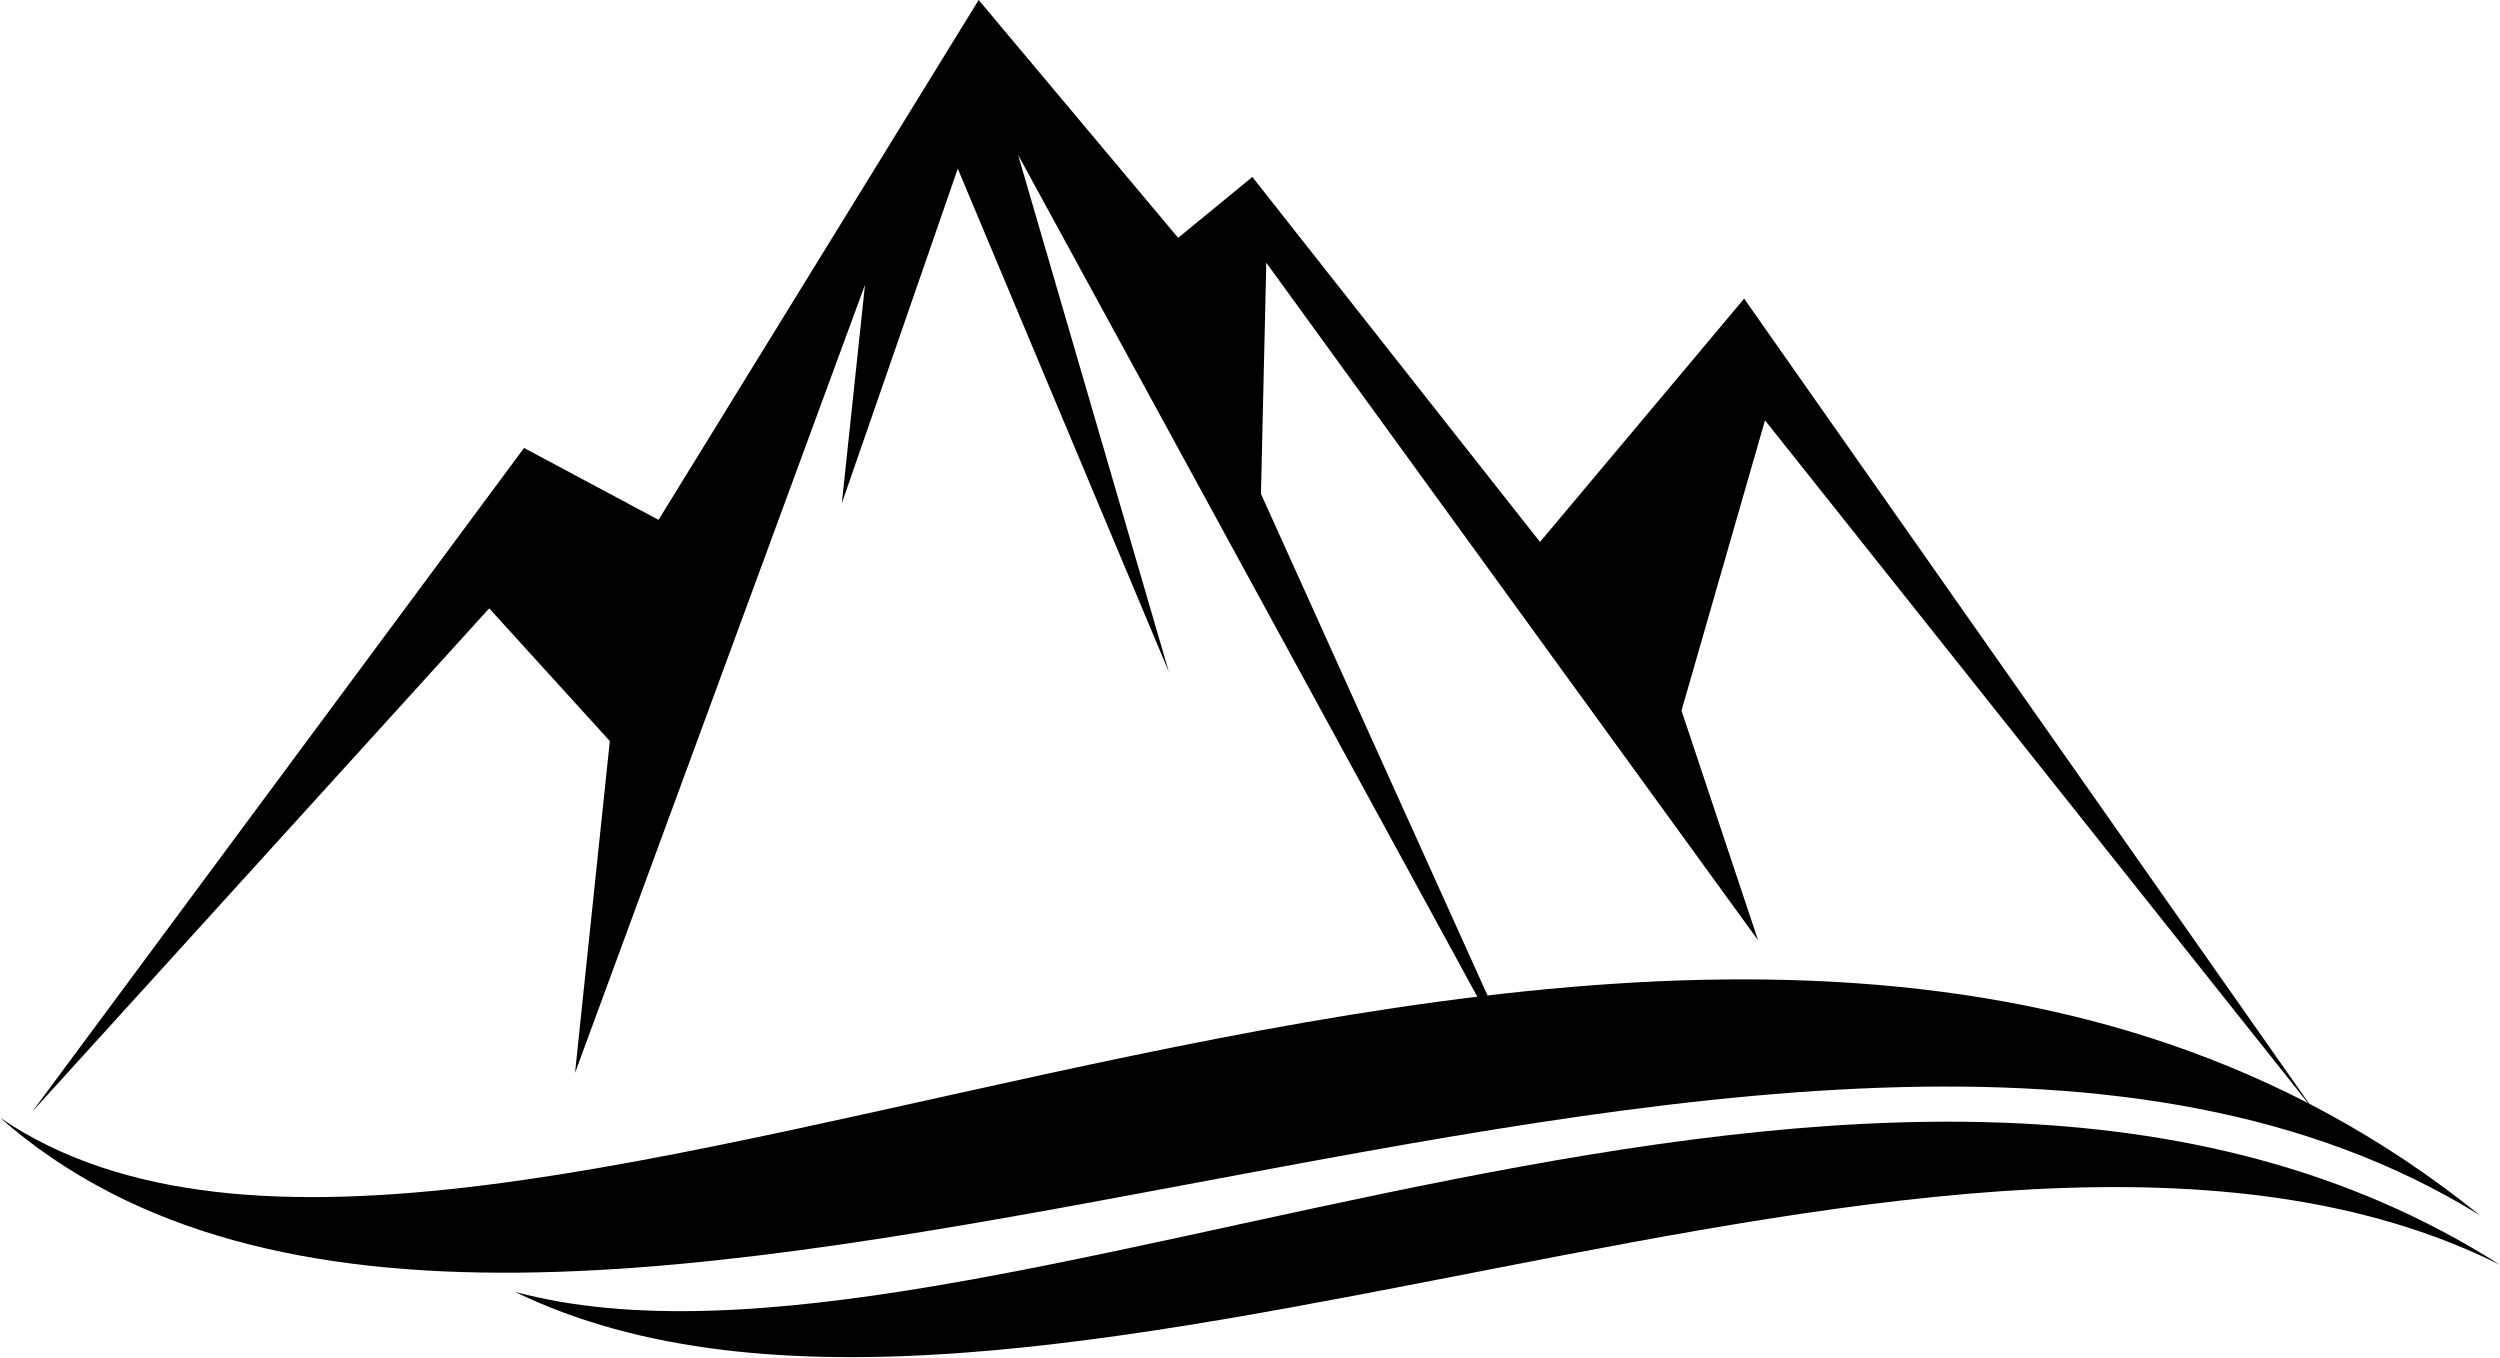
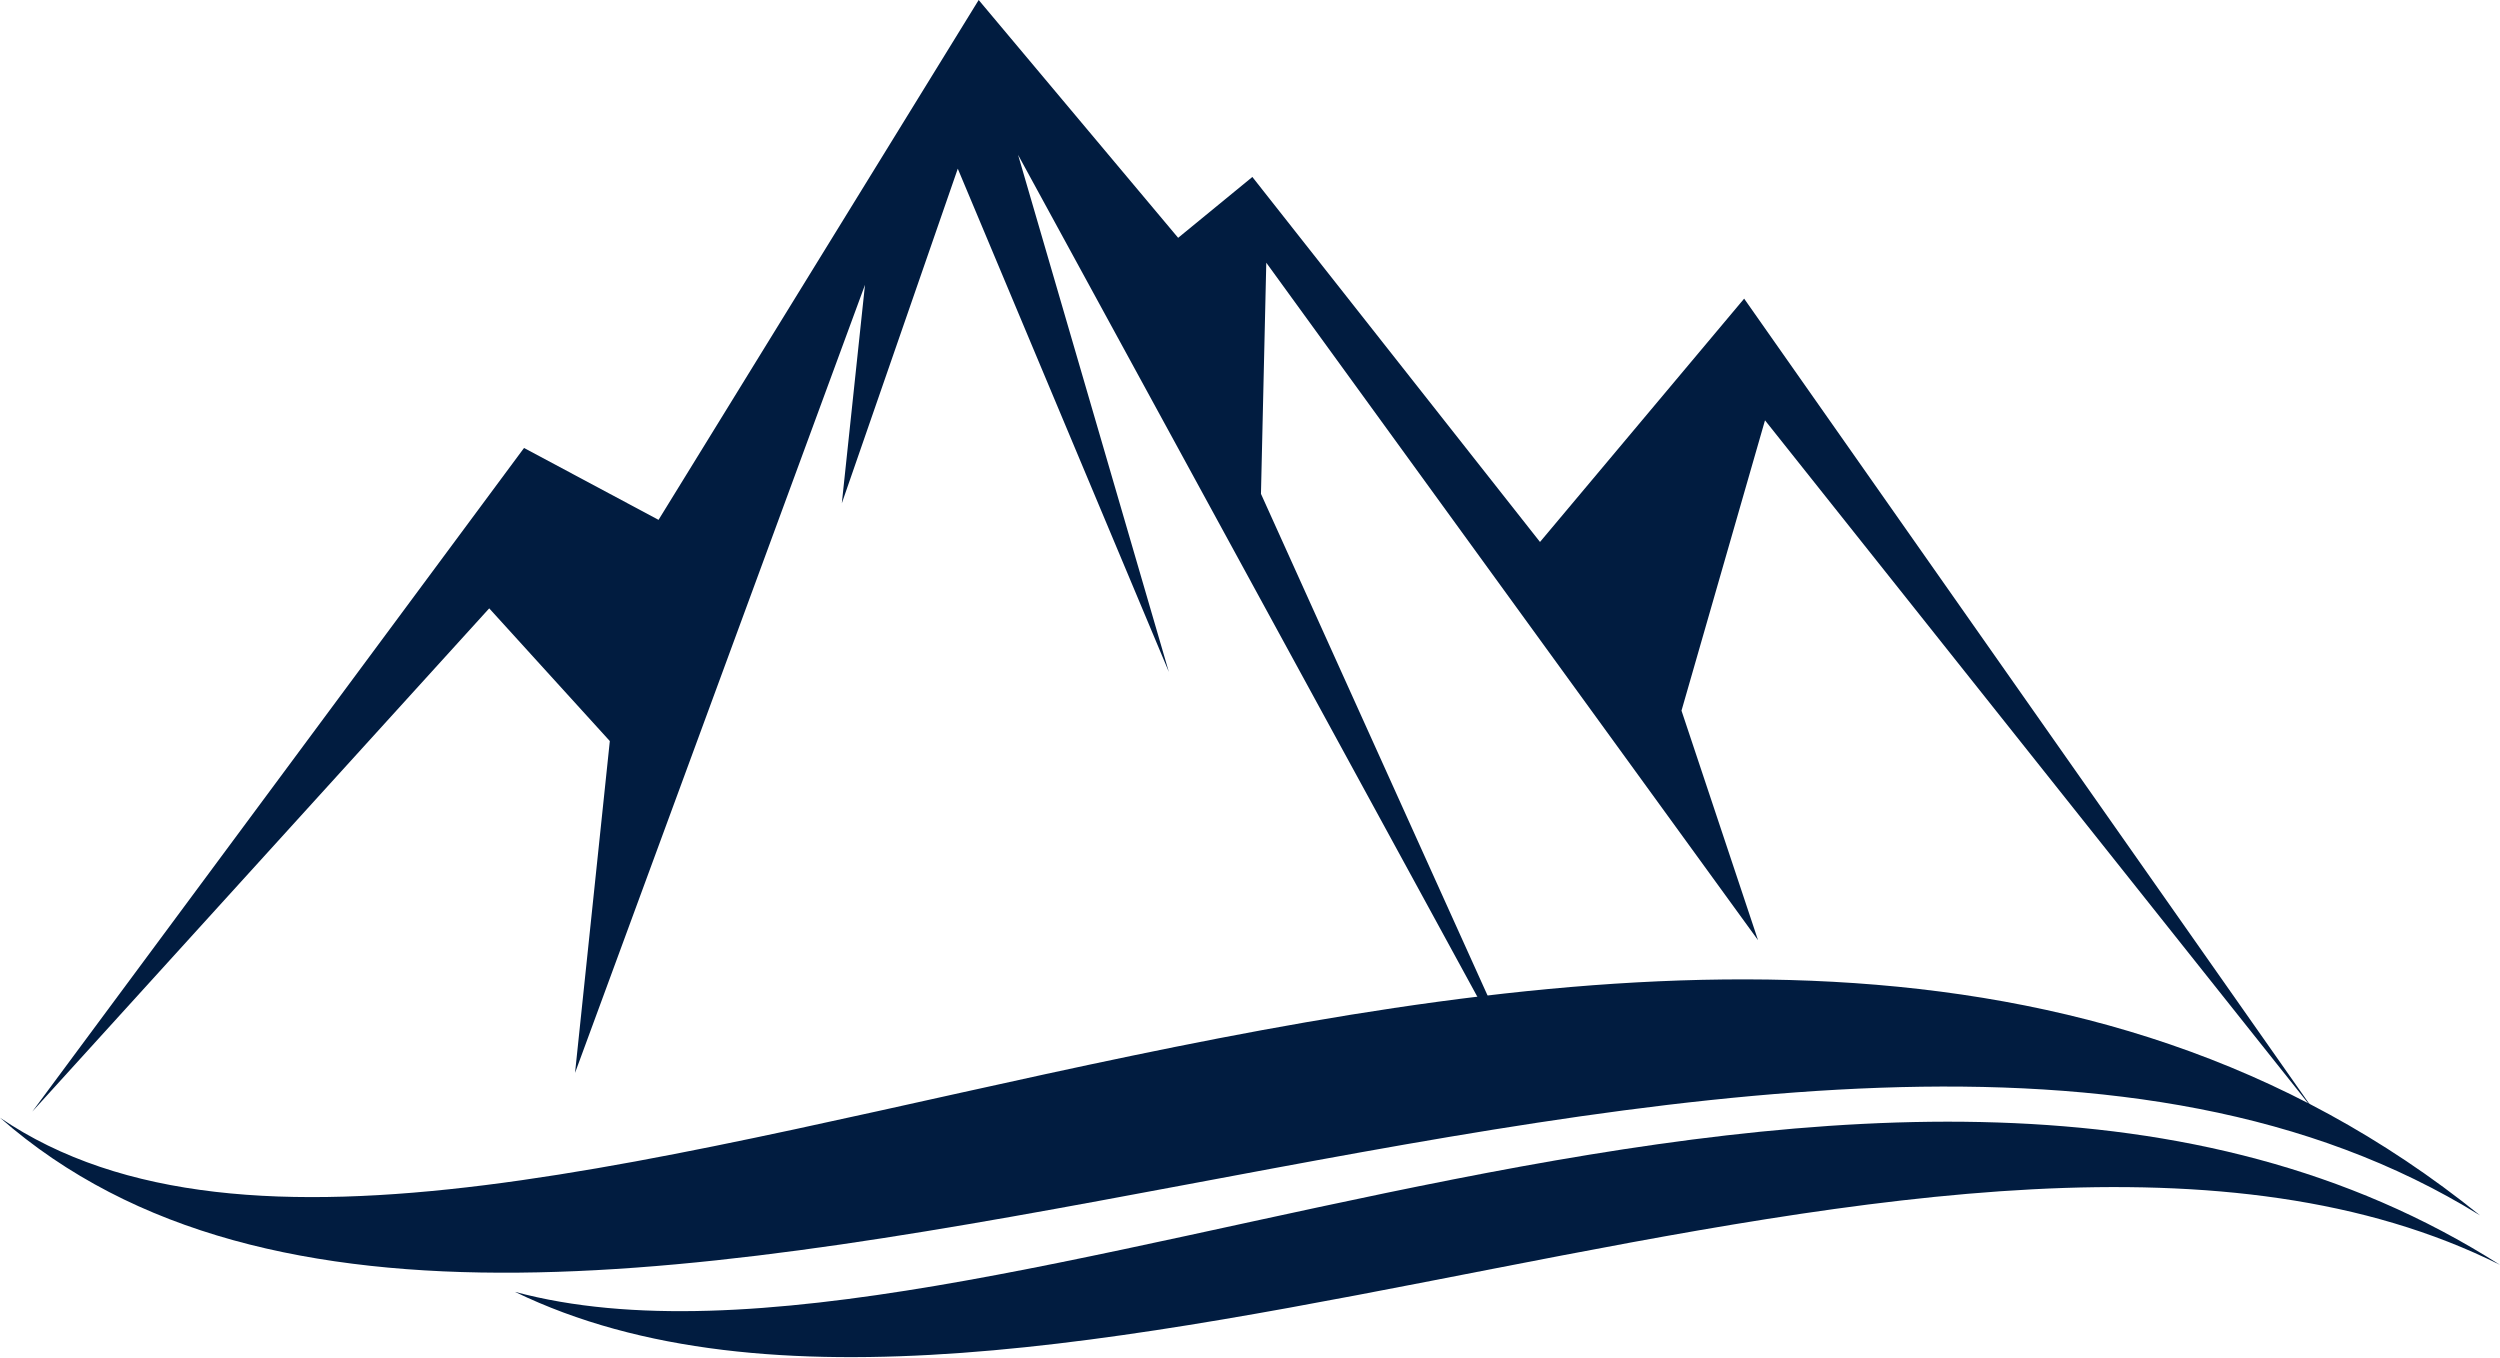
- <svg xmlns="http://www.w3.org/2000/svg" width="70" height="38" viewBox="0 0 70 38">
-   <path fill-rule="evenodd" clip-rule="evenodd" d="M0.904 31.125L14.673 12.543L18.439 14.556L27.403 0L32.988 6.659L35.066 4.955L43.12 15.175L48.836 8.362L64.813 31.125L49.42 11.769L47.082 19.898L49.225 26.325L35.456 7.356L35.307 13.828L43.12 31.125L28.506 4.336L32.728 18.814L26.818 4.723L23.571 14.092L24.22 7.975L16.101 30.041L17.075 20.75L13.698 17.034L0.904 31.125Z" />
-   <path fill-rule="evenodd" clip-rule="evenodd" d="M69.441 34.031C47.641 16.428 13.709 40.629 0 31.296C15.072 44.522 50.302 22.164 69.441 34.031Z" />
-   <path fill-rule="evenodd" clip-rule="evenodd" d="M70 35.416C52.896 24.517 27.457 39.684 14.419 36.172C28.547 43.028 54.848 27.836 70 35.416Z" />
+ <svg xmlns="http://www.w3.org/2000/svg" width="70" height="38" viewBox="0 0 70 38" fill="none">
+   <path fill-rule="evenodd" clip-rule="evenodd" d="M0.904 31.125L14.673 12.543L18.439 14.556L27.403 0L32.988 6.659L35.066 4.955L43.12 15.175L48.836 8.362L64.813 31.125L49.42 11.769L47.082 19.898L49.225 26.325L35.456 7.356L35.307 13.828L43.12 31.125L28.506 4.336L32.728 18.814L26.818 4.723L23.571 14.092L24.22 7.975L16.101 30.041L17.075 20.75L13.698 17.034L0.904 31.125Z" fill="#011C40" />
+   <path fill-rule="evenodd" clip-rule="evenodd" d="M69.441 34.031C47.641 16.428 13.709 40.629 0 31.296C15.072 44.522 50.302 22.164 69.441 34.031Z" fill="#011C40" />
+   <path fill-rule="evenodd" clip-rule="evenodd" d="M70 35.416C52.896 24.517 27.457 39.684 14.419 36.172C28.547 43.028 54.848 27.836 70 35.416Z" fill="#011C40" />
</svg>
